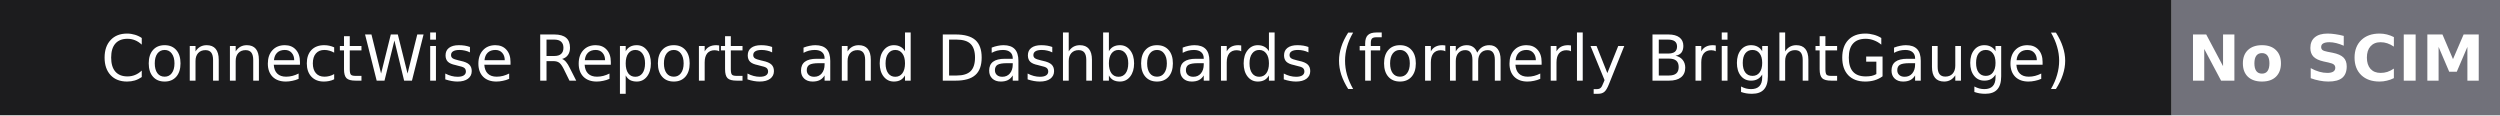
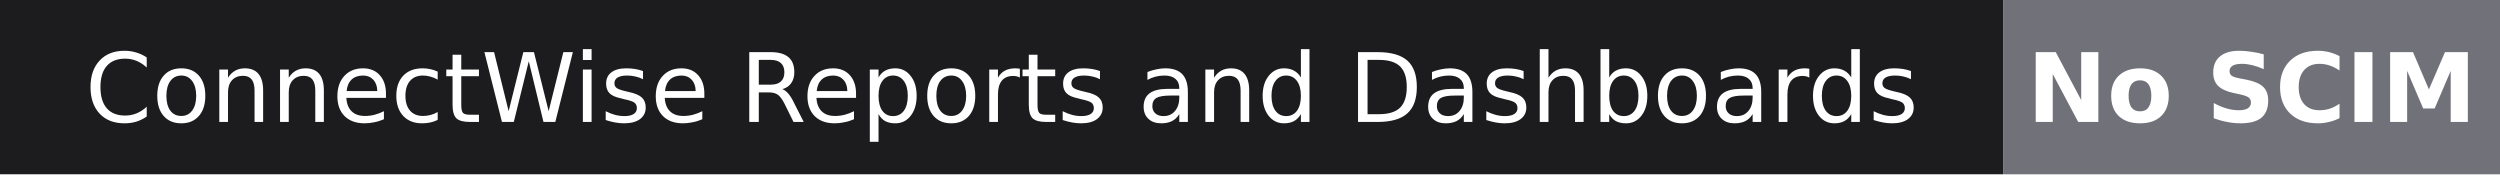
- <svg xmlns="http://www.w3.org/2000/svg" width="434" height="20" role="img" aria-label="ConnectWise Reports and Dashboards (formerly BrightGauge): No SCIM">
-   <rect width="377" height="20" fill="#1c1c1e" />
-   <rect x="377" width="57" height="20" fill="#71717a" />
+ <svg xmlns="http://www.w3.org/2000/svg" width="287" height="20" role="img" aria-label="ConnectWise Reports and Dashboards: No SCIM">
+   <rect width="230" height="20" fill="#1c1c1e" />
+   <rect x="230" width="57" height="20" fill="#71717a" />
  <g fill="#fff" font-family="Verdana,Geneva,DejaVu Sans,sans-serif" font-size="11" text-rendering="geometricPrecision">
-     <text x="188.5" y="14" text-anchor="middle">ConnectWise Reports and Dashboards (formerly BrightGauge)</text>
-     <text x="405.5" y="14" text-anchor="middle" font-weight="bold">No SCIM</text>
+     <text x="115" y="14" text-anchor="middle">ConnectWise Reports and Dashboards</text>
+     <text x="258.5" y="14" text-anchor="middle" font-weight="bold">No SCIM</text>
  </g>
</svg>
